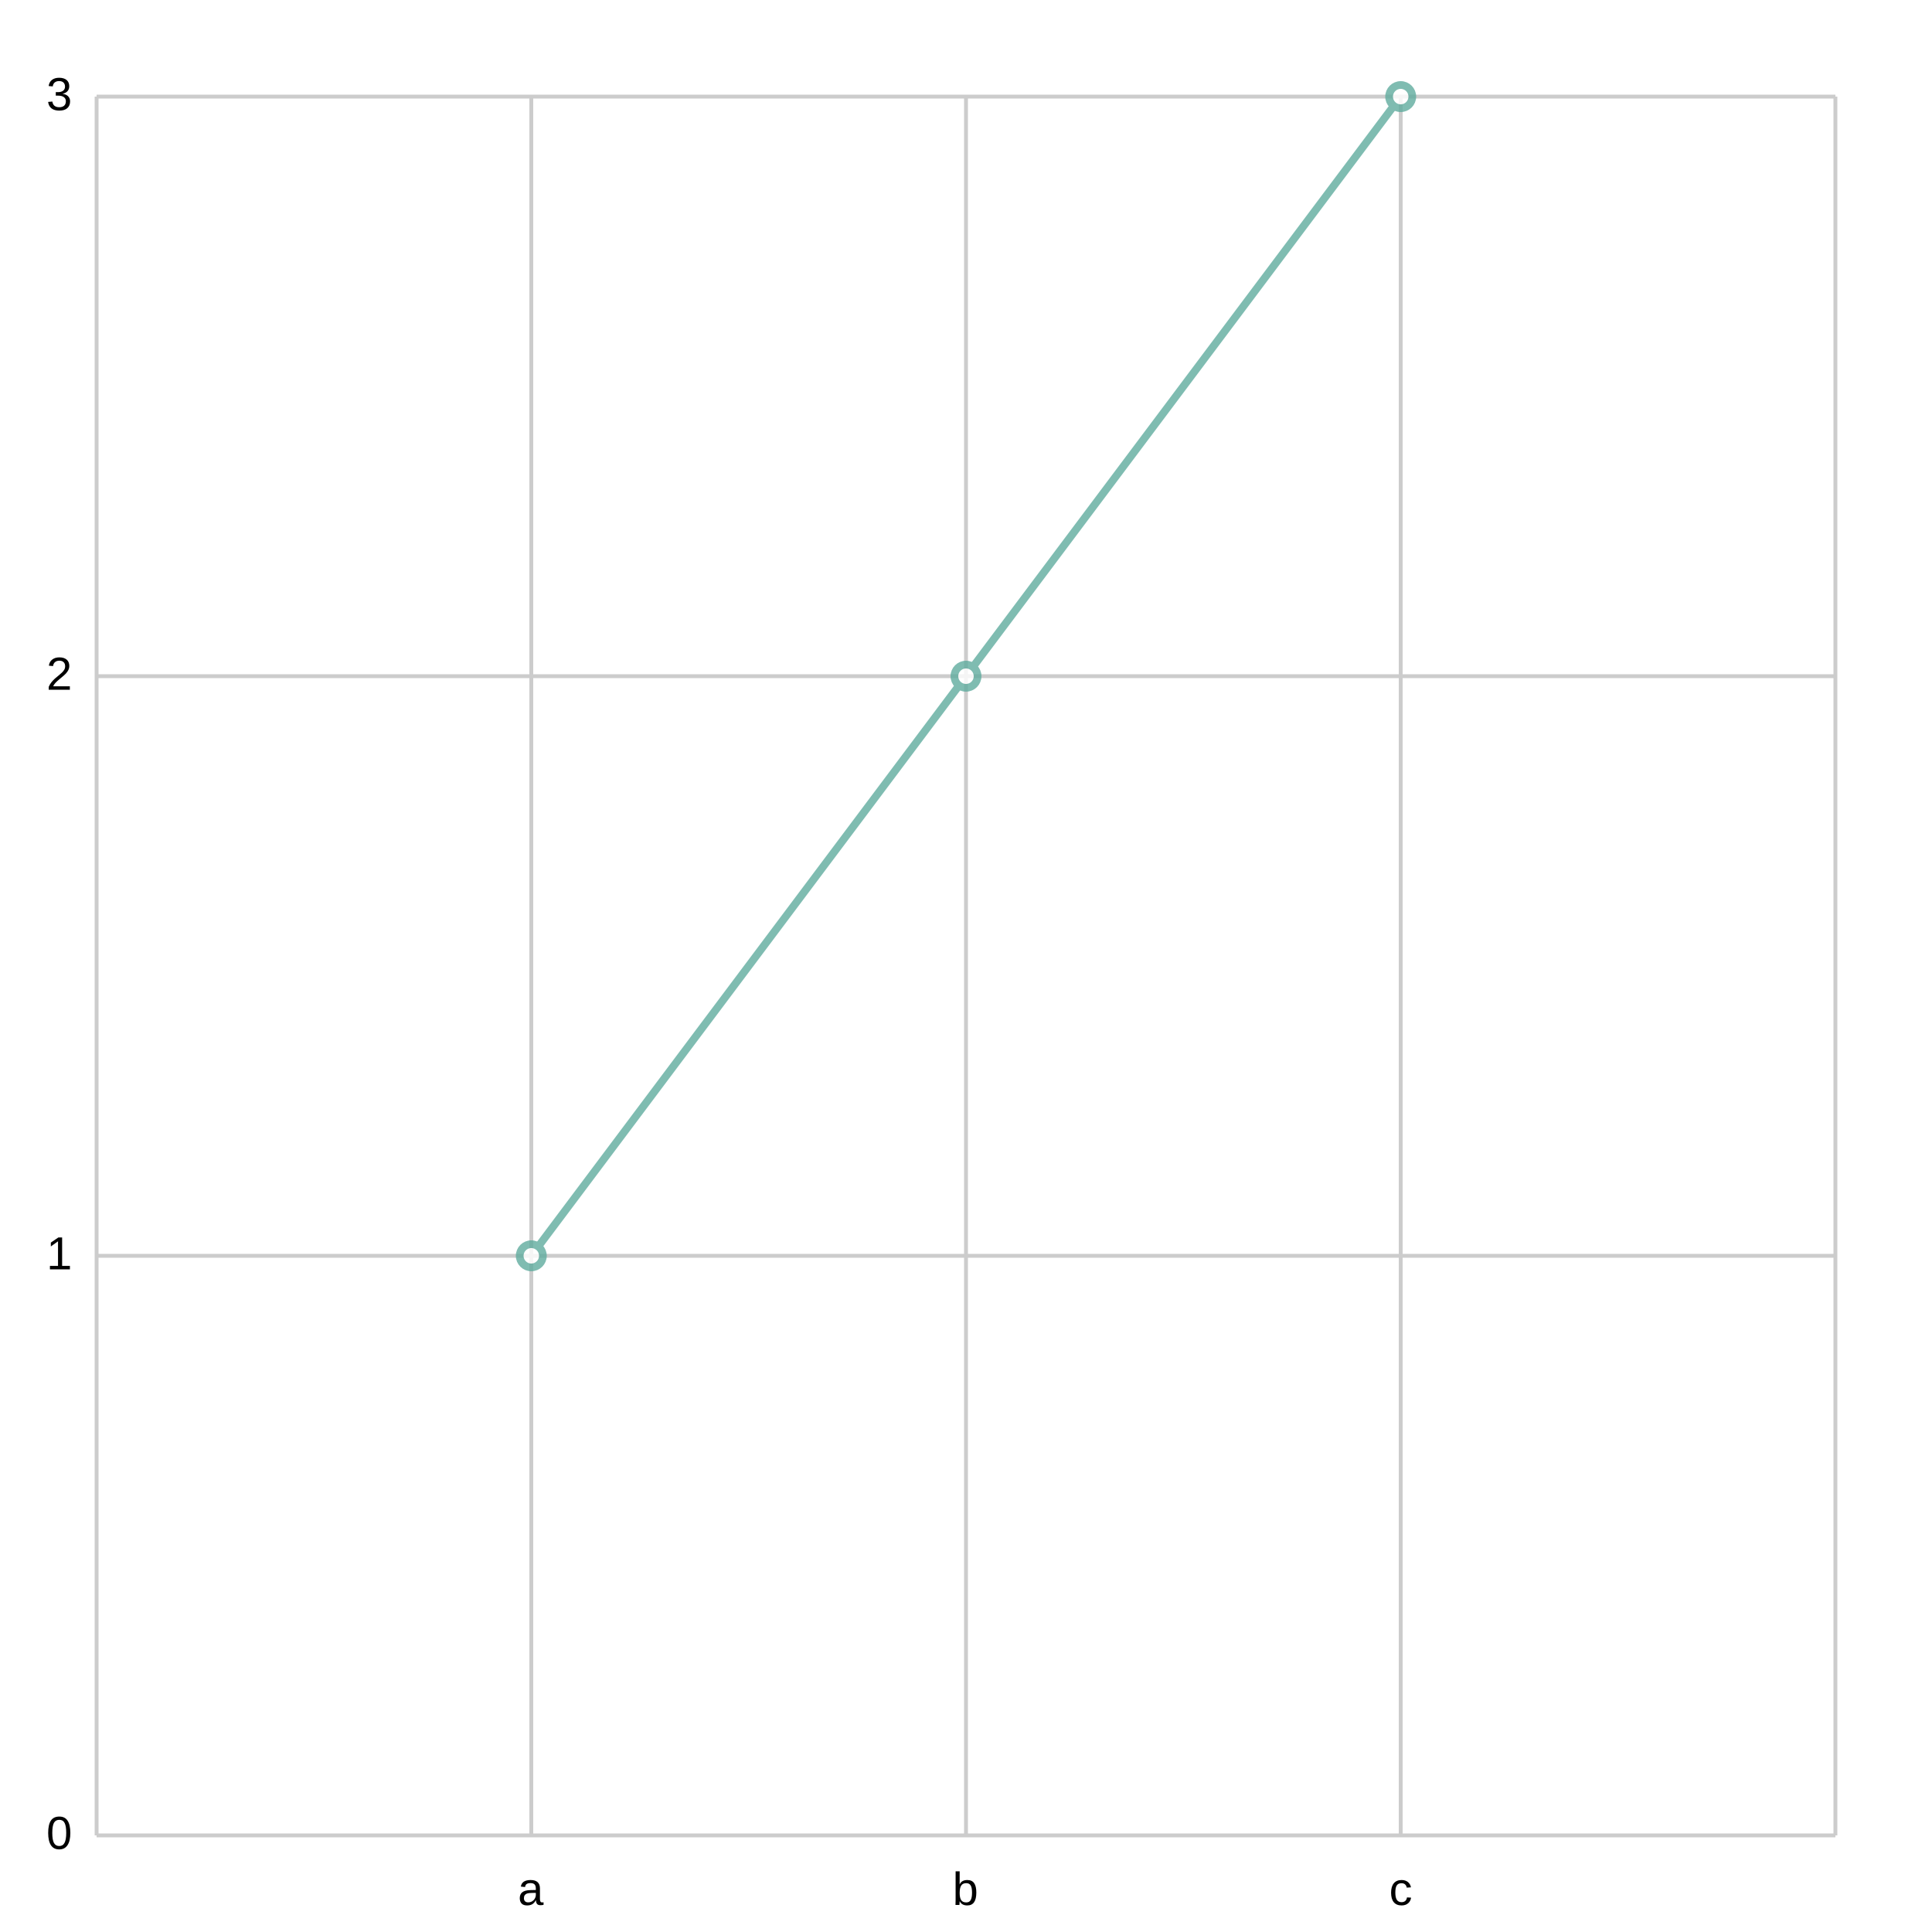
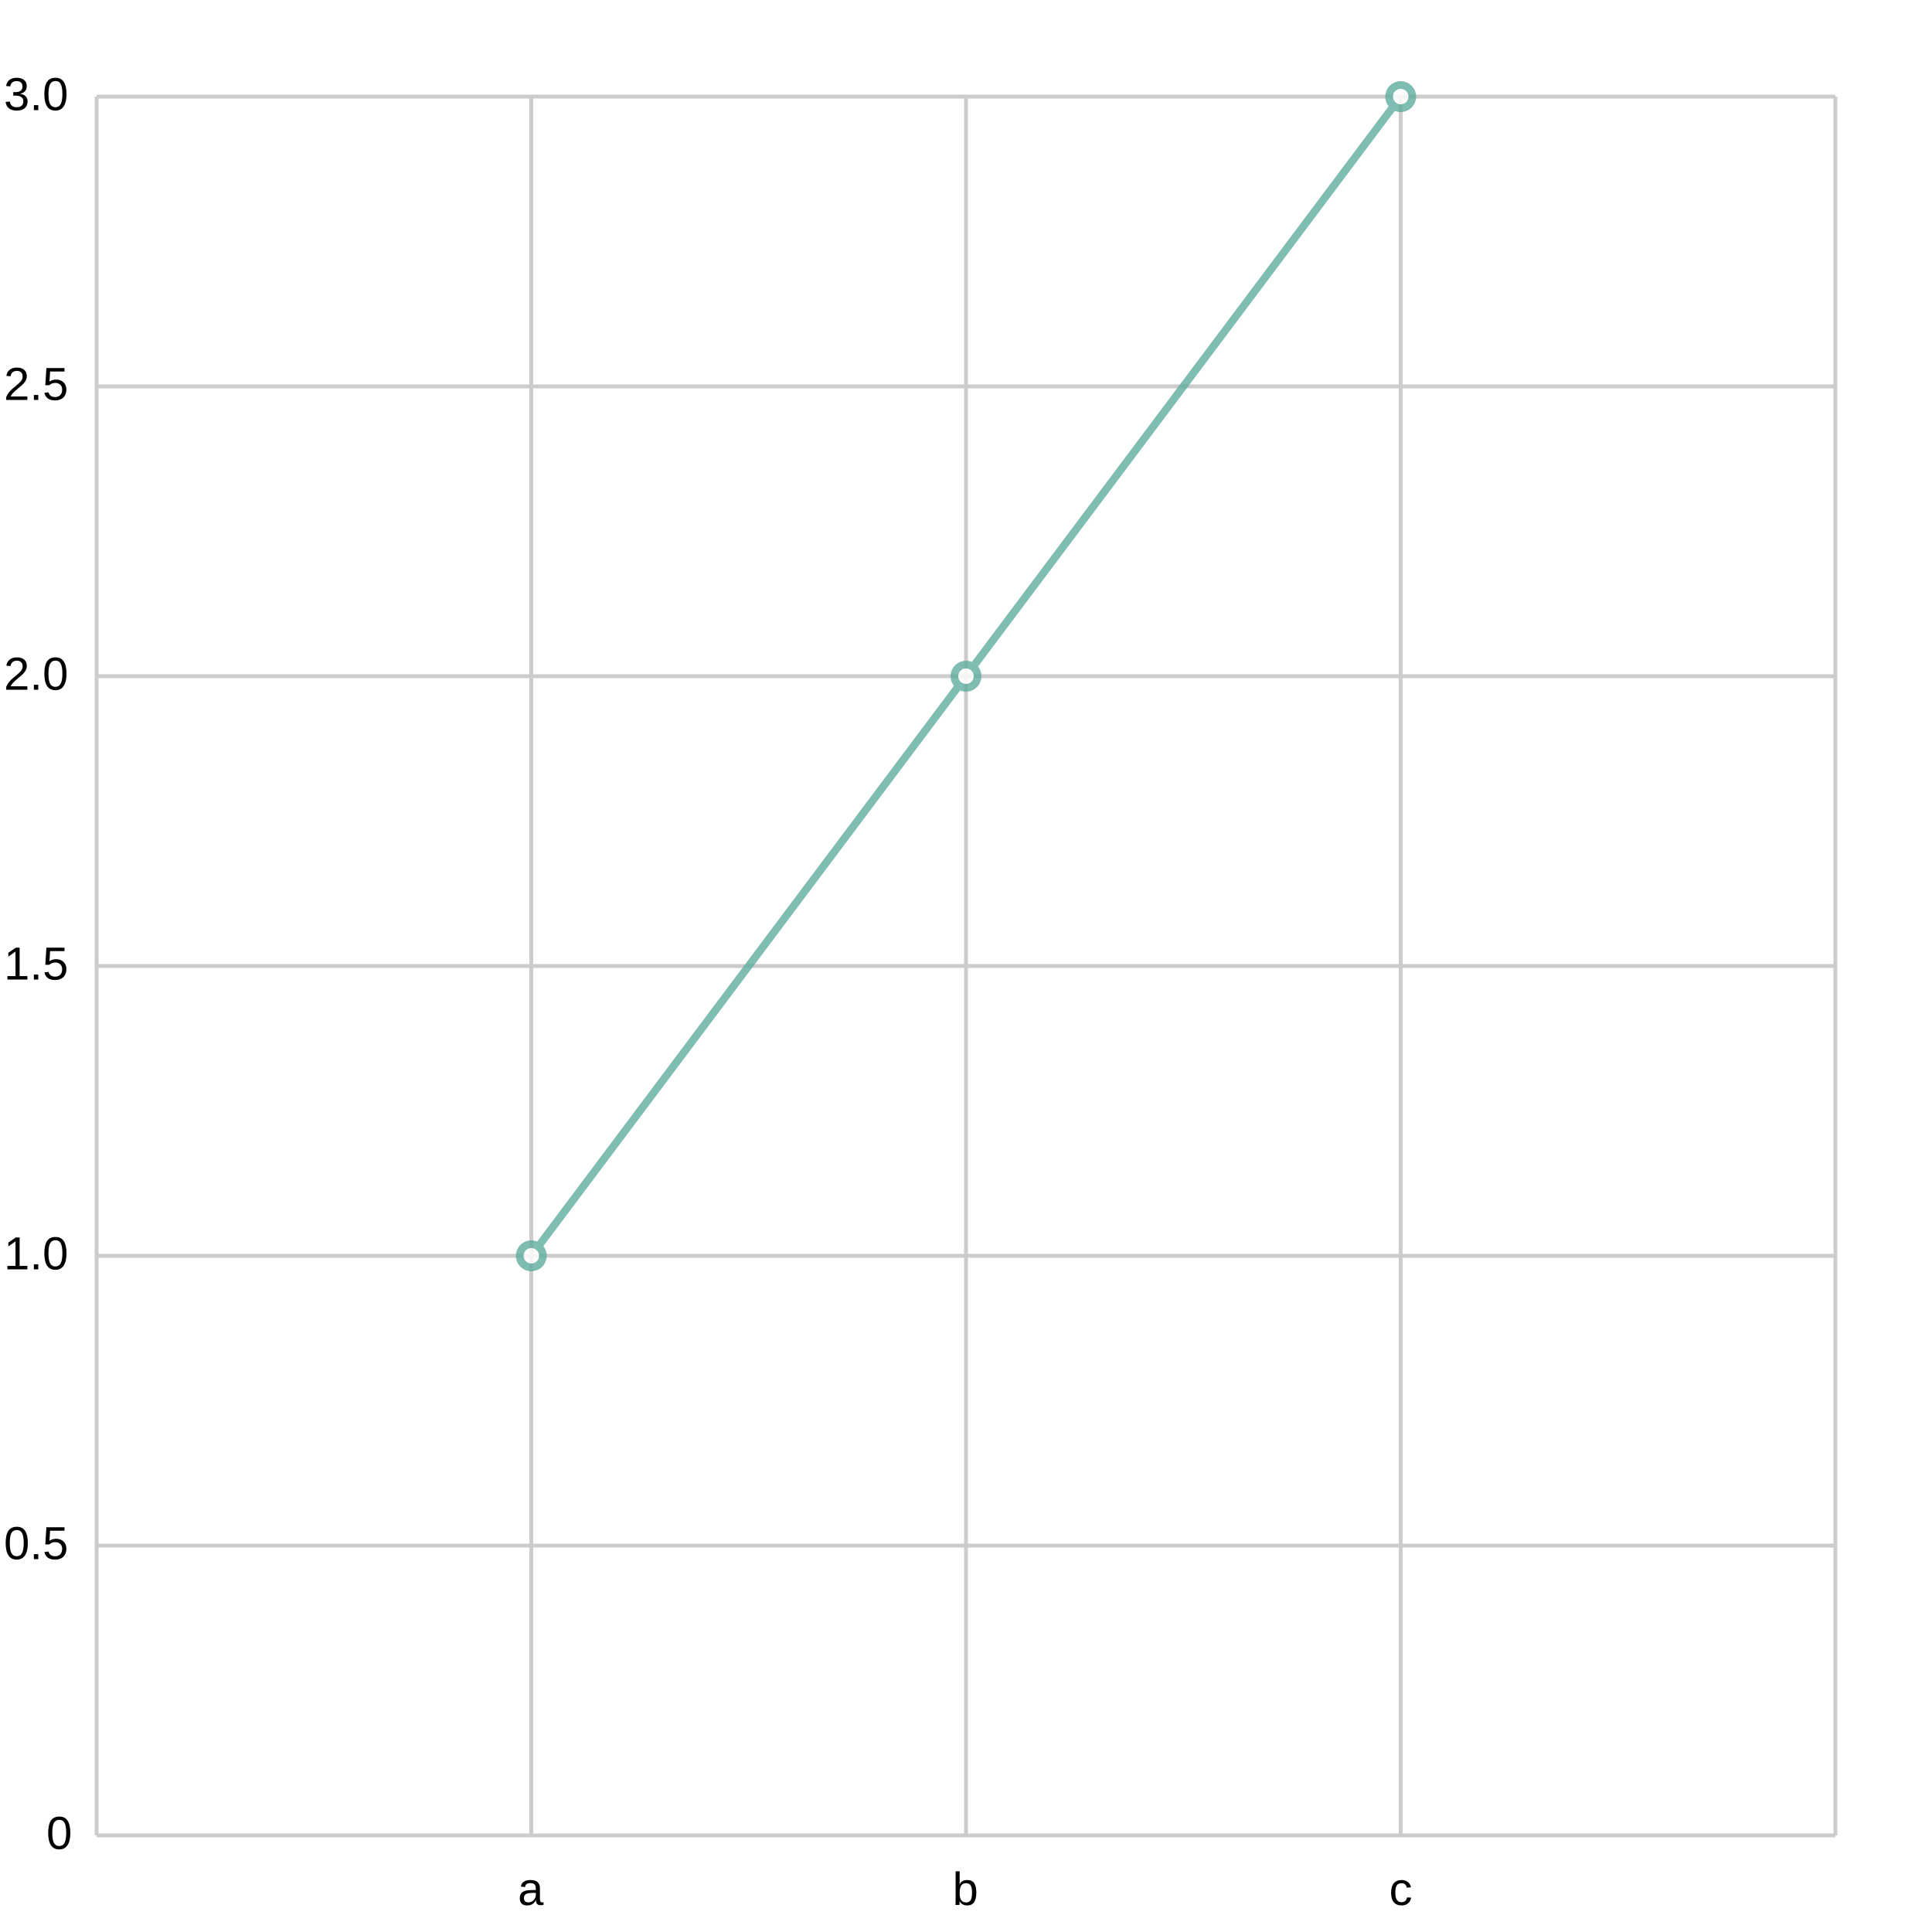
<svg xmlns="http://www.w3.org/2000/svg" width="500" height="500" viewBox="0 0 500 500">
  <path fill="white" d="M0 0 h500 v500 h-500 v-500Z" />
  <g>
-     <path stroke="#CCCCCC" stroke-dasharray="None" d="M0 0.0 h450.0 M0 150.0 h450.0 M0 300.0 h450.0 M0 450.0 h450.0" transform="translate(25.0, 25.0)" />
+     <path stroke="#CCCCCC" stroke-dasharray="None" d="M0 450.0 h450.0 M0 375.0 h450.0 M0 300.0 h450.0 M0 225.0 h450.0 M0 150.0 h450.0 M0 75.0 h450.0 M0 0.0 h450.0" transform="translate(25.0, 25.0)" />
    <g font-size="12" font-family="Arial" transform="translate(19.0, 25.0)">
-       <text x="0" y="0.0" transform="translate(-7, 3.5)">3</text>
-       <text x="0" y="150.0" transform="translate(-7, 3.5)">2</text>
-       <text x="0" y="300.0" transform="translate(-7, 3.5)">1</text>
      <text x="0" y="450.0" transform="translate(-7, 3.5)">0</text>
+       <text x="0" y="375.0" transform="translate(-18, 3.5)">0.5</text>
+       <text x="0" y="300.0" transform="translate(-18, 3.5)">1.0</text>
+       <text x="0" y="225.0" transform="translate(-18, 3.5)">1.5</text>
+       <text x="0" y="150.0" transform="translate(-18, 3.5)">2.0</text>
+       <text x="0" y="75.0" transform="translate(-18, 3.5)">2.5</text>
+       <text x="0" y="0.0" transform="translate(-18, 3.5)">3.0</text>
    </g>
  </g>
  <g>
    <path stroke="#CCCCCC" stroke-dasharray="None" d="M0.0 0 v450.0 M112.5 0 v450.0 M225.0 0 v450.0 M337.5 0 v450.0 M450.0 0 v450.0" transform="translate(25.0, 25.0)" />
    <g font-size="12" font-family="Arial" transform="translate(25.0, 43.0)">
      <text x="0.0" y="450.0" transform="translate(-2.0, 0)"> </text>
      <text x="112.5" y="450.0" transform="translate(-3.5, 0)">a</text>
      <text x="225.0" y="450.0" transform="translate(-3.5, 0)">b</text>
      <text x="337.5" y="450.0" transform="translate(-3.0, 0)">c</text>
      <text x="450.0" y="450.0" transform="translate(-2.0, 0)"> </text>
    </g>
  </g>
  <g opacity="0.8" transform="translate(-25.0, -25.0) rotate(180, 250.0, 250.0) scale(-1, 1) translate(-450.0, 0)">
    <g fill="white" stroke="#5fab9e" stroke-width="2">
      <path d="M112.5 150.0 L225.0 300.0 L337.5 450.0" fill="none" />
      <circle cx="112.5" cy="150.0" r="3" />
      <circle cx="225.0" cy="300.0" r="3" />
      <circle cx="337.5" cy="450.0" r="3" />
    </g>
  </g>
</svg>
